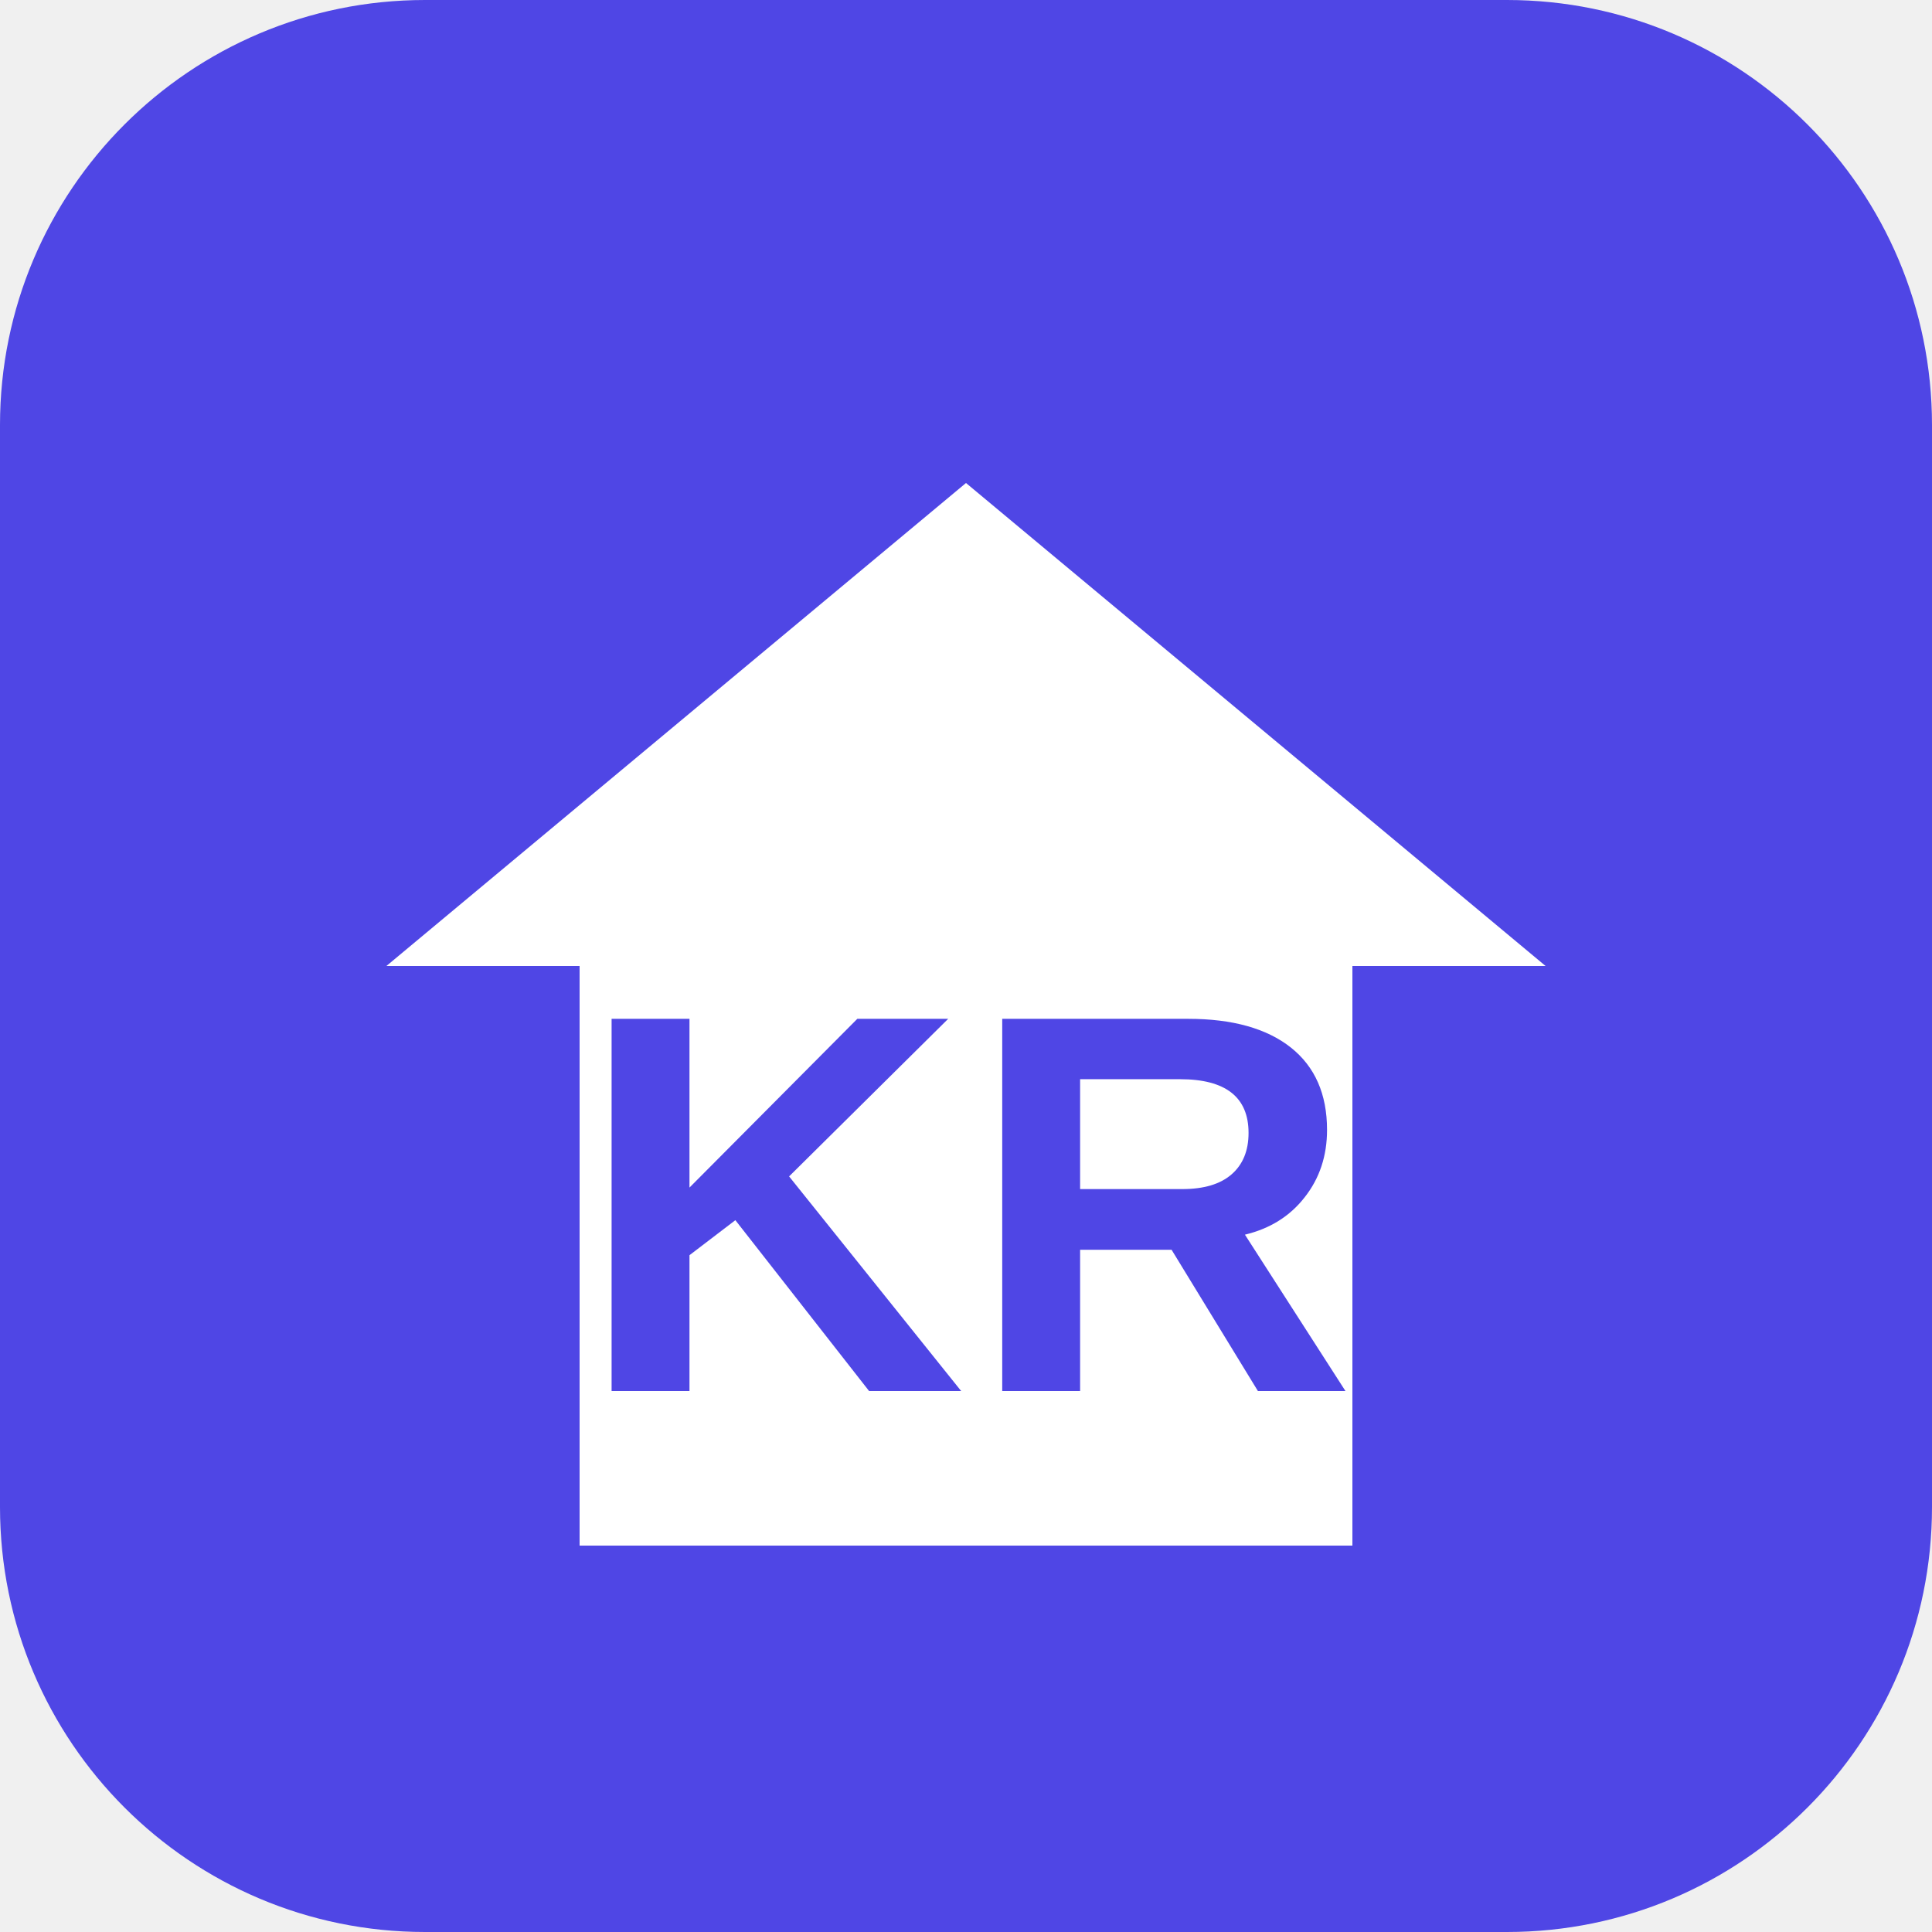
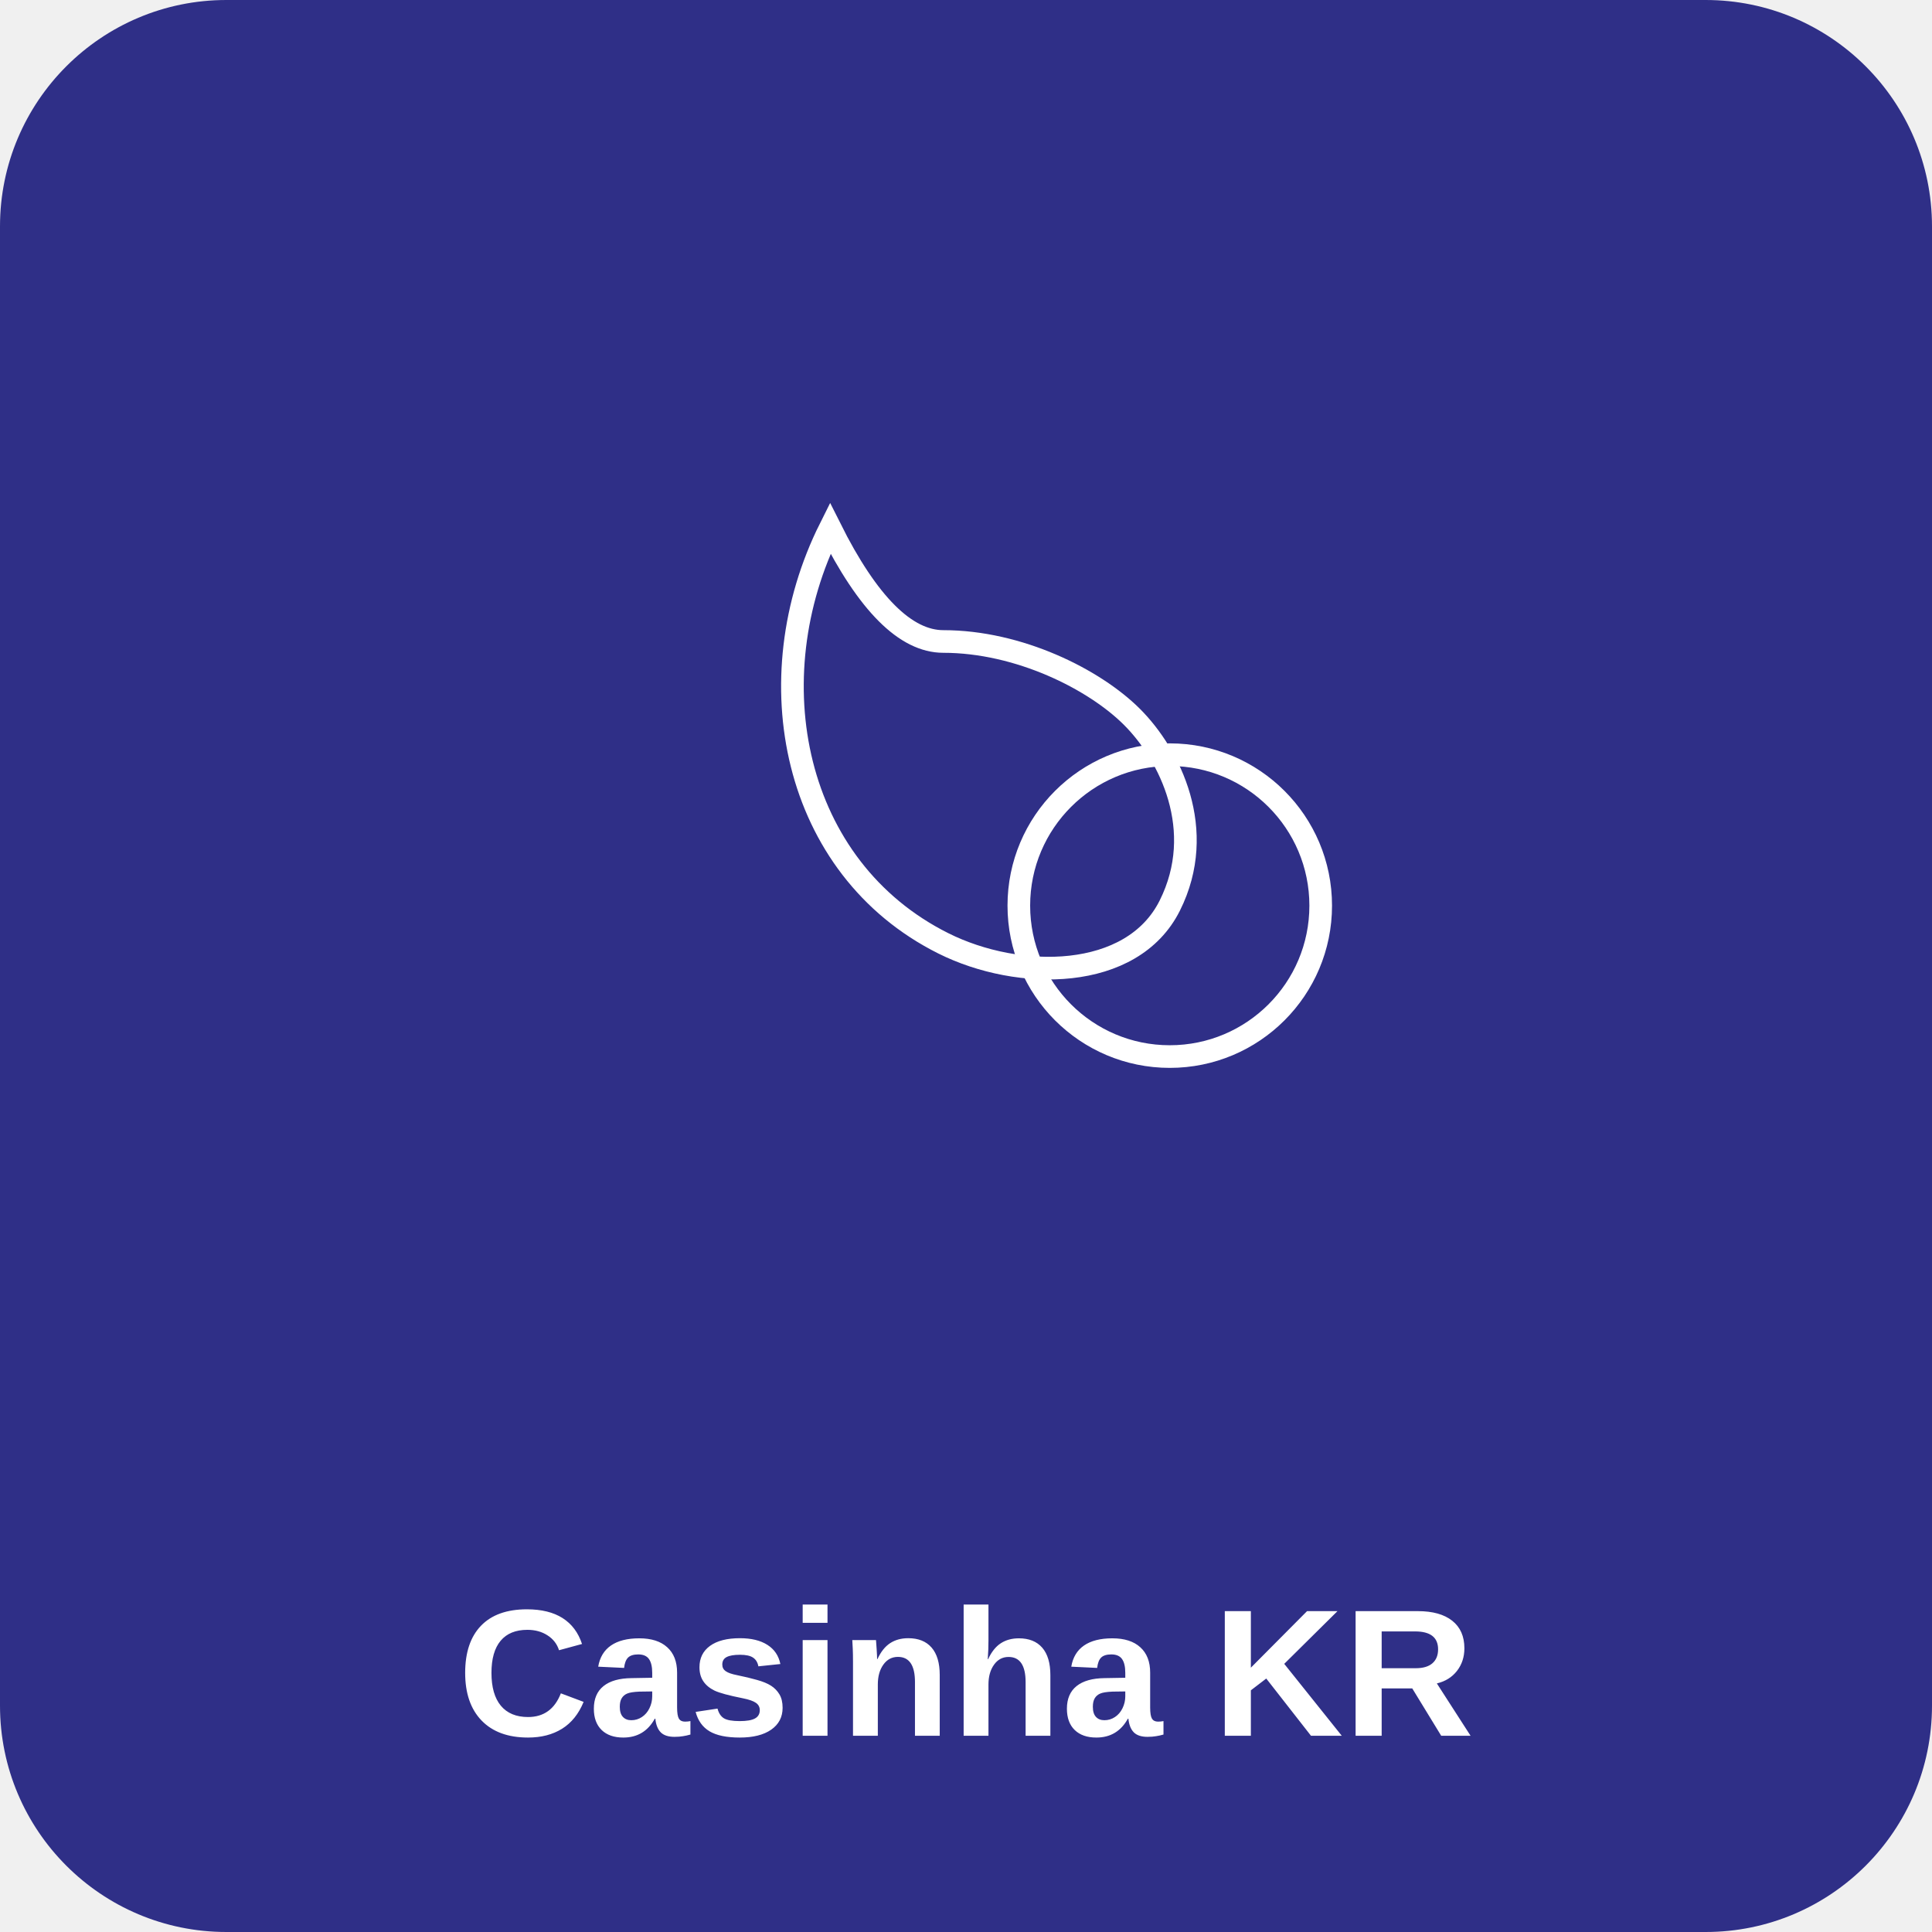
- <svg xmlns="http://www.w3.org/2000/svg" viewBox="0 0 100 100">
-   <rect width="100" height="100" rx="22" fill="#4f46e5" />
-   <path fill="white" d="M50 25 L20 50 H30 V80 H70 V50 H80 Z" />
-   <text x="50" y="72" font-size="28" fill="#4f46e5" text-anchor="middle" font-family="Arial, sans-serif" font-weight="bold">KR</text>
+ <svg xmlns="http://www.w3.org/2000/svg" width="512" height="512" viewBox="0 0 512 512">
+   <rect x="0" y="0" width="512" height="512" rx="60" fill="#2F2F87" />
+   <path d="M220 140            C200 180, 210 230, 250 250            C270 260, 300 260, 310 240            C320 220, 310 200, 300 190            C290 180, 270 170, 250 170            C240 170, 230 160, 220 140Z" stroke="white" stroke-width="6" fill="none" />
+   <circle cx="310" cy="240" r="40" stroke="white" stroke-width="6" fill="none" />
+   <text x="50%" y="460" text-anchor="middle" font-family="Arial, sans-serif" font-size="48" fill="white" font-weight="bold">
+     Casinha KR
+   </text>
</svg>
